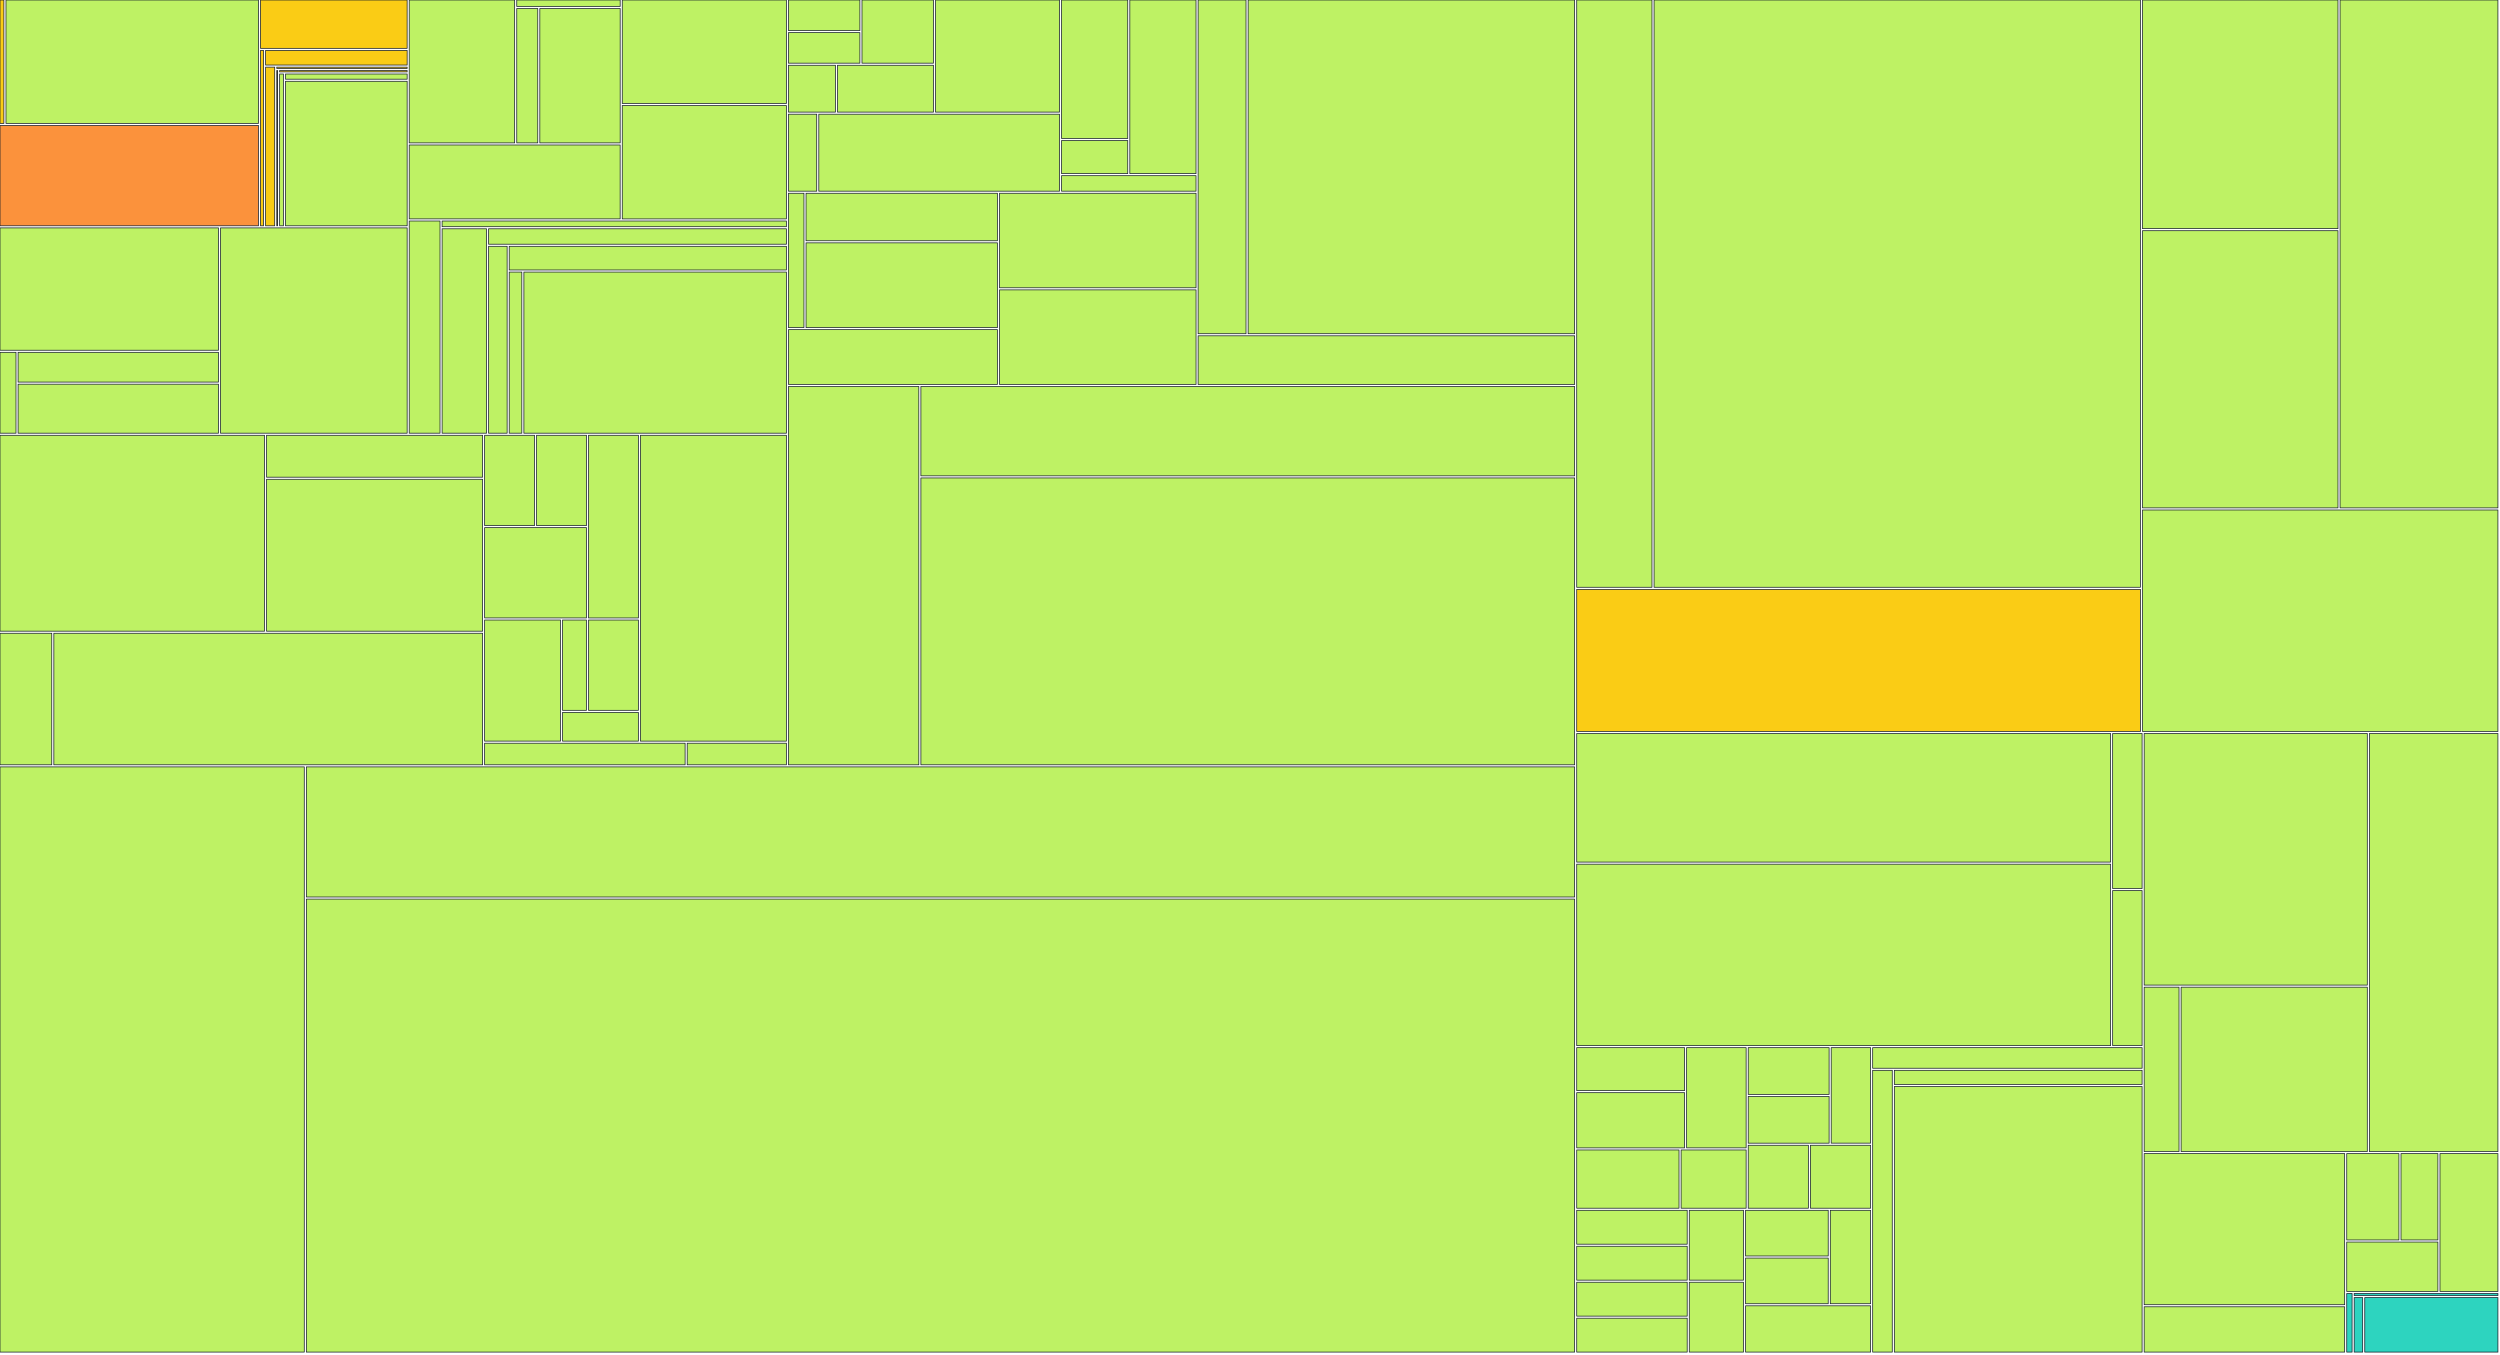
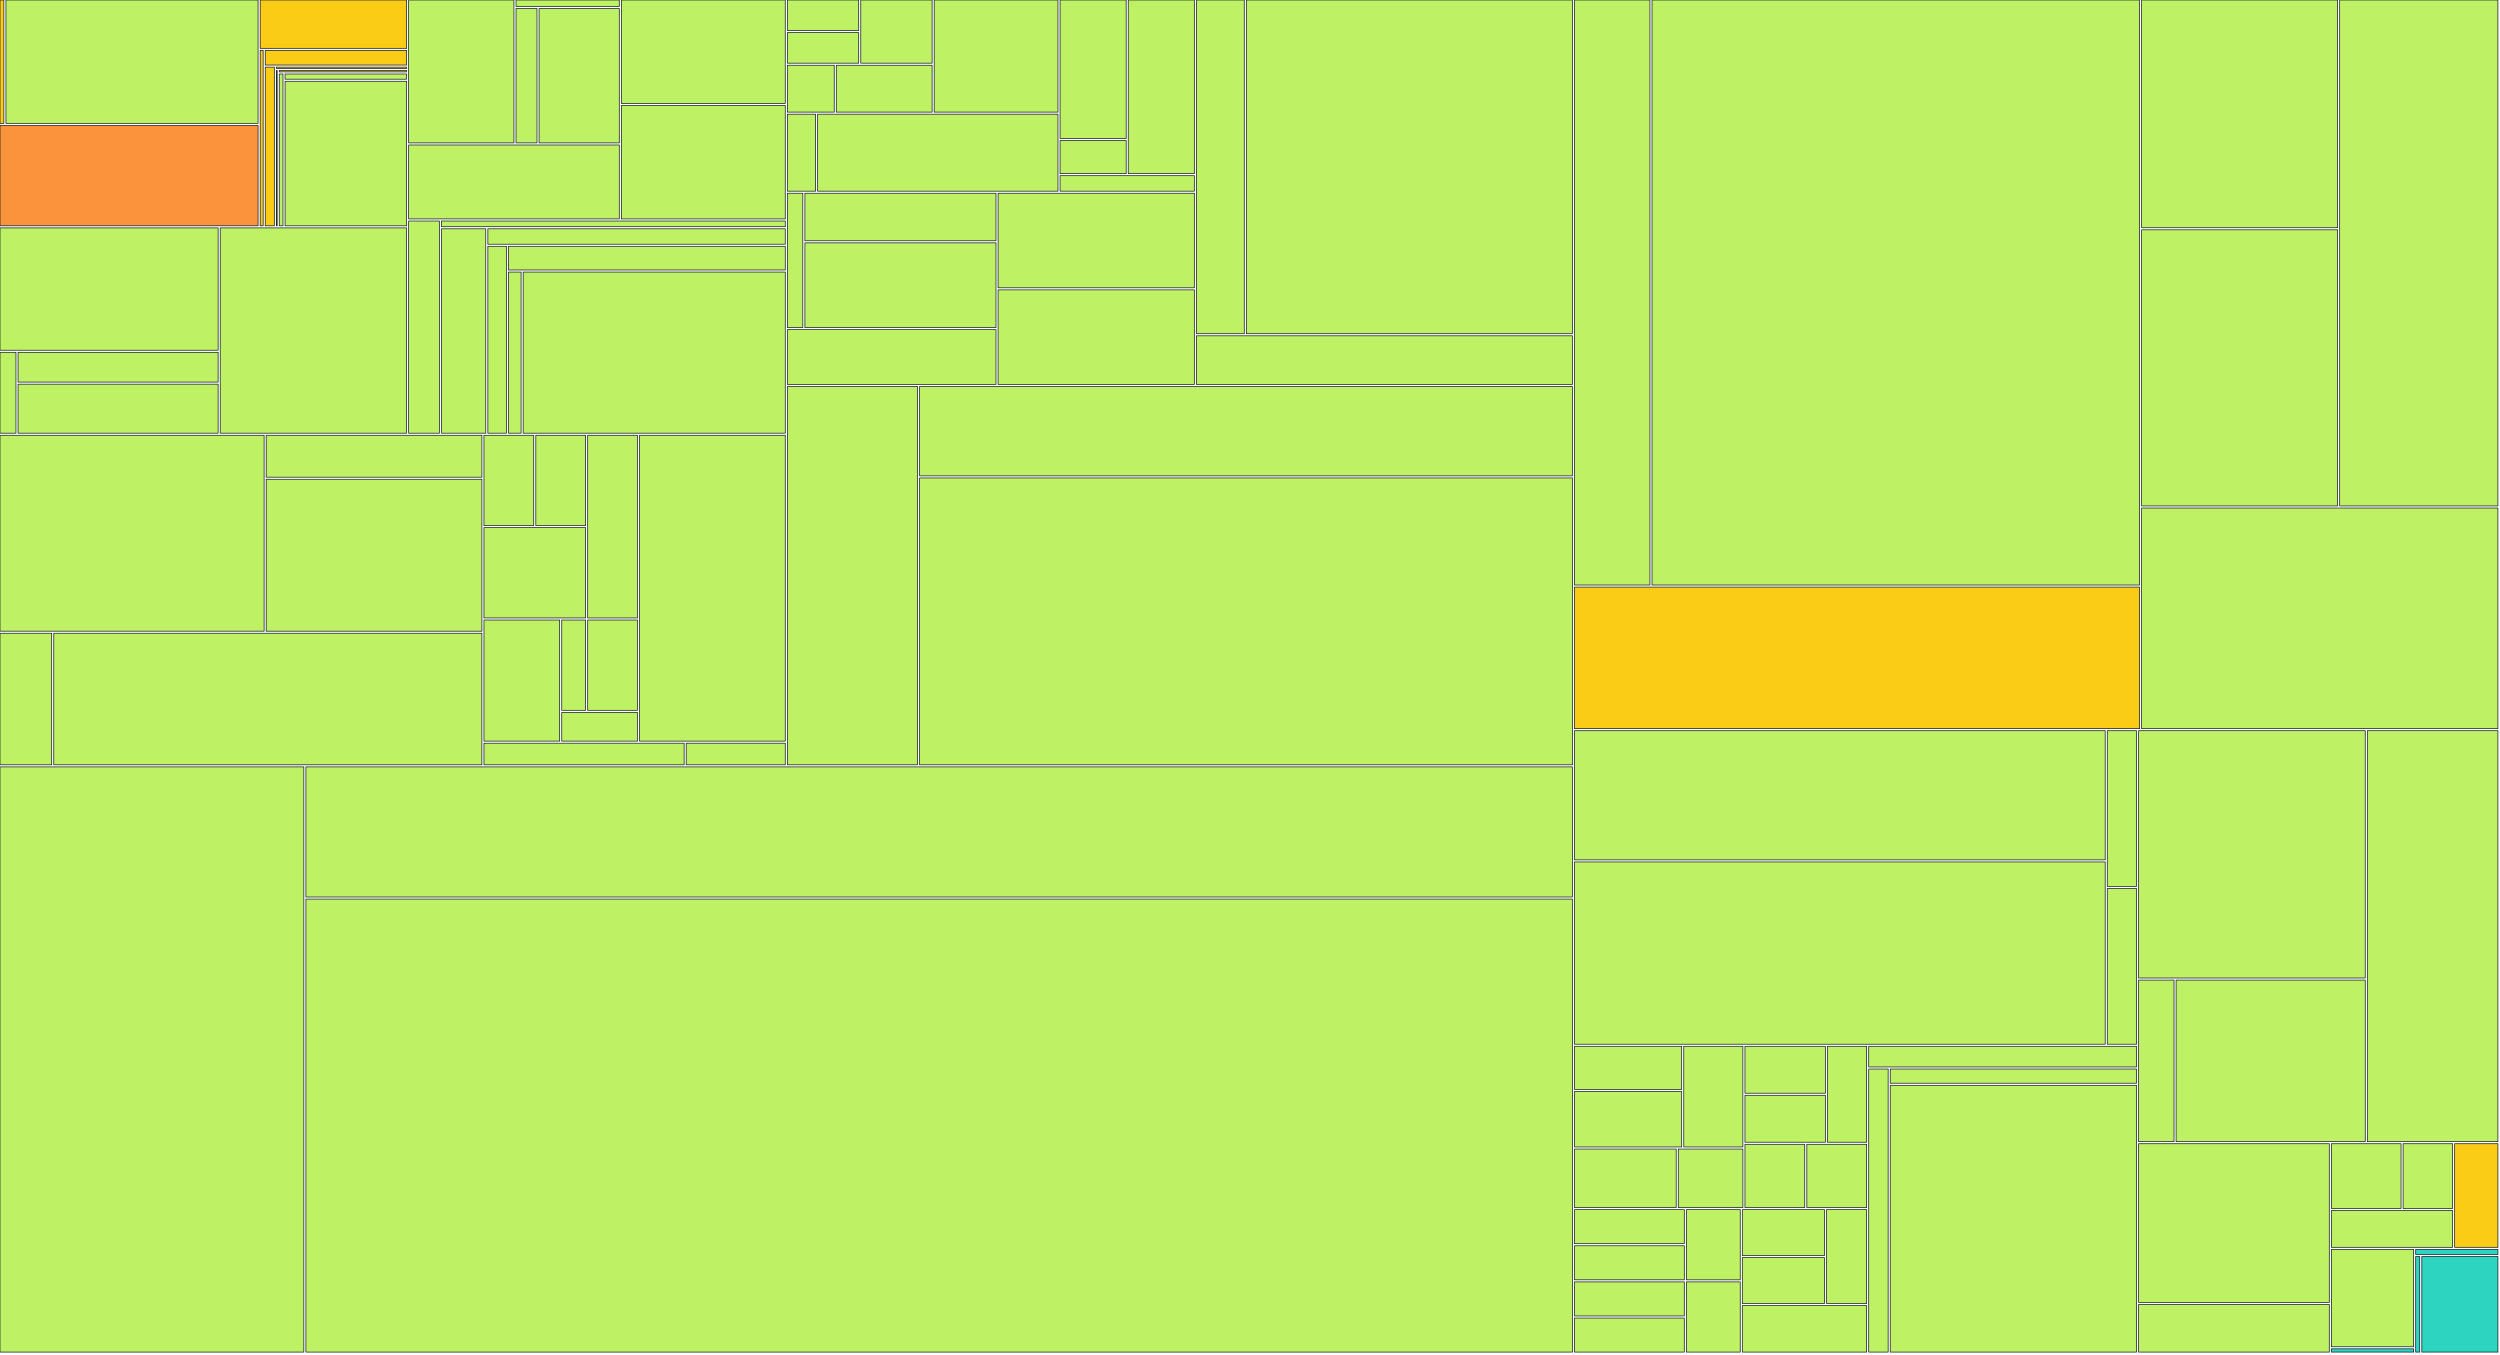
<svg xmlns="http://www.w3.org/2000/svg" width="1200" height="650" viewBox="0 0 1200 650">
  <g>
-     <rect x="0.00" y="0.00" width="1.87" height="59.22" fill="#facc15" stroke="#111827" stroke-width="0.35" />
-   </g>
-   <g>
-     <rect x="2.87" y="0.00" width="121.19" height="59.22" fill="#bef264" stroke="#111827" stroke-width="0.35" />
-   </g>
-   <g>
-     <rect x="0.00" y="60.22" width="124.05" height="48.17" fill="#fb923c" stroke="#111827" stroke-width="0.35" />
-   </g>
-   <g>
-     <rect x="125.05" y="0.00" width="70.37" height="23.20" fill="#facc15" stroke="#111827" stroke-width="0.35" />
-   </g>
-   <g>
-     <rect x="125.05" y="24.20" width="1.43" height="84.19" fill="#facc15" stroke="#111827" stroke-width="0.35" />
-   </g>
-   <g>
-     <rect x="127.49" y="24.20" width="67.94" height="7.02" fill="#facc15" stroke="#111827" stroke-width="0.35" />
-   </g>
-   <g>
-     <rect x="127.49" y="32.22" width="4.37" height="76.17" fill="#facc15" stroke="#111827" stroke-width="0.35" />
-   </g>
-   <g>
-     <rect x="132.86" y="32.22" width="62.56" height="0.63" fill="#facc15" stroke="#111827" stroke-width="0.35" />
-   </g>
-   <g>
-     <rect x="132.86" y="33.85" width="0.37" height="74.54" fill="#facc15" stroke="#111827" stroke-width="0.35" />
-   </g>
-   <g>
-     <rect x="134.23" y="33.85" width="61.19" height="0.67" fill="#facc15" stroke="#111827" stroke-width="0.35" />
-   </g>
-   <g>
-     <rect x="134.23" y="35.52" width="1.81" height="72.87" fill="#bef264" stroke="#111827" stroke-width="0.35" />
-   </g>
-   <g>
-     <rect x="137.04" y="35.52" width="58.39" height="2.49" fill="#bef264" stroke="#111827" stroke-width="0.35" />
-   </g>
-   <g>
-     <rect x="137.04" y="39.01" width="58.39" height="69.38" fill="#bef264" stroke="#111827" stroke-width="0.35" />
-   </g>
-   <g>
-     <rect x="0.00" y="109.39" width="104.85" height="58.72" fill="#bef264" stroke="#111827" stroke-width="0.35" />
-   </g>
-   <g>
-     <rect x="0.00" y="169.11" width="7.68" height="38.82" fill="#bef264" stroke="#111827" stroke-width="0.35" />
-   </g>
-   <g>
-     <rect x="8.68" y="169.11" width="96.17" height="14.29" fill="#bef264" stroke="#111827" stroke-width="0.35" />
-   </g>
-   <g>
-     <rect x="8.68" y="184.40" width="96.17" height="23.53" fill="#bef264" stroke="#111827" stroke-width="0.35" />
-   </g>
-   <g>
-     <rect x="105.85" y="109.39" width="89.58" height="98.54" fill="#bef264" stroke="#111827" stroke-width="0.35" />
-   </g>
-   <g>
-     <rect x="196.42" y="0.00" width="50.62" height="68.59" fill="#bef264" stroke="#111827" stroke-width="0.35" />
-   </g>
-   <g>
-     <rect x="248.05" y="0.00" width="49.63" height="3.09" fill="#bef264" stroke="#111827" stroke-width="0.35" />
-   </g>
-   <g>
-     <rect x="248.05" y="4.09" width="10.08" height="64.50" fill="#bef264" stroke="#111827" stroke-width="0.35" />
-   </g>
-   <g>
-     <rect x="259.12" y="4.09" width="38.56" height="64.50" fill="#bef264" stroke="#111827" stroke-width="0.35" />
-   </g>
-   <g>
-     <rect x="196.42" y="69.59" width="101.25" height="35.48" fill="#bef264" stroke="#111827" stroke-width="0.35" />
-   </g>
-   <g>
-     <rect x="298.68" y="0.00" width="78.78" height="49.66" fill="#bef264" stroke="#111827" stroke-width="0.35" />
-   </g>
-   <g>
-     <rect x="298.68" y="50.66" width="78.78" height="54.42" fill="#bef264" stroke="#111827" stroke-width="0.35" />
-   </g>
-   <g>
-     <rect x="196.42" y="106.08" width="14.79" height="101.85" fill="#bef264" stroke="#111827" stroke-width="0.35" />
-   </g>
-   <g>
-     <rect x="212.21" y="106.08" width="165.25" height="2.74" fill="#bef264" stroke="#111827" stroke-width="0.35" />
-   </g>
-   <g>
-     <rect x="212.21" y="109.82" width="21.31" height="98.11" fill="#bef264" stroke="#111827" stroke-width="0.35" />
-   </g>
-   <g>
-     <rect x="234.52" y="109.82" width="142.95" height="7.40" fill="#bef264" stroke="#111827" stroke-width="0.35" />
-   </g>
-   <g>
-     <rect x="234.52" y="118.22" width="8.90" height="89.71" fill="#bef264" stroke="#111827" stroke-width="0.35" />
-   </g>
-   <g>
-     <rect x="244.42" y="118.22" width="133.05" height="11.37" fill="#bef264" stroke="#111827" stroke-width="0.35" />
-   </g>
-   <g>
-     <rect x="244.42" y="130.59" width="6.06" height="77.34" fill="#bef264" stroke="#111827" stroke-width="0.35" />
-   </g>
-   <g>
-     <rect x="251.47" y="130.59" width="125.99" height="77.34" fill="#bef264" stroke="#111827" stroke-width="0.35" />
-   </g>
-   <g>
-     <rect x="0.00" y="208.93" width="126.95" height="94.03" fill="#bef264" stroke="#111827" stroke-width="0.35" />
-   </g>
-   <g>
-     <rect x="127.95" y="208.93" width="103.68" height="20.12" fill="#bef264" stroke="#111827" stroke-width="0.35" />
-   </g>
-   <g>
-     <rect x="127.95" y="230.05" width="103.68" height="72.92" fill="#bef264" stroke="#111827" stroke-width="0.35" />
-   </g>
-   <g>
-     <rect x="0.00" y="303.96" width="24.85" height="63.15" fill="#bef264" stroke="#111827" stroke-width="0.35" />
-   </g>
-   <g>
-     <rect x="25.85" y="303.96" width="205.78" height="63.15" fill="#bef264" stroke="#111827" stroke-width="0.35" />
-   </g>
-   <g>
-     <rect x="232.63" y="208.93" width="23.93" height="43.34" fill="#bef264" stroke="#111827" stroke-width="0.35" />
-   </g>
-   <g>
-     <rect x="257.56" y="208.93" width="23.93" height="43.34" fill="#bef264" stroke="#111827" stroke-width="0.35" />
-   </g>
-   <g>
-     <rect x="232.63" y="253.27" width="48.86" height="43.34" fill="#bef264" stroke="#111827" stroke-width="0.35" />
-   </g>
-   <g>
-     <rect x="282.49" y="208.93" width="23.93" height="87.69" fill="#bef264" stroke="#111827" stroke-width="0.35" />
-   </g>
-   <g>
-     <rect x="232.63" y="297.61" width="36.39" height="58.12" fill="#bef264" stroke="#111827" stroke-width="0.35" />
-   </g>
-   <g>
-     <rect x="270.02" y="297.61" width="11.46" height="43.34" fill="#bef264" stroke="#111827" stroke-width="0.35" />
-   </g>
-   <g>
-     <rect x="282.49" y="297.61" width="23.93" height="43.34" fill="#bef264" stroke="#111827" stroke-width="0.35" />
-   </g>
-   <g>
-     <rect x="270.02" y="341.96" width="36.39" height="13.78" fill="#bef264" stroke="#111827" stroke-width="0.35" />
-   </g>
-   <g>
-     <rect x="307.42" y="208.93" width="70.04" height="146.81" fill="#bef264" stroke="#111827" stroke-width="0.35" />
-   </g>
-   <g>
-     <rect x="232.63" y="356.74" width="96.22" height="10.37" fill="#bef264" stroke="#111827" stroke-width="0.35" />
-   </g>
-   <g>
-     <rect x="329.85" y="356.74" width="47.61" height="10.37" fill="#bef264" stroke="#111827" stroke-width="0.35" />
-   </g>
-   <g>
-     <rect x="378.46" y="0.00" width="34.29" height="14.66" fill="#bef264" stroke="#111827" stroke-width="0.35" />
-   </g>
-   <g>
-     <rect x="378.46" y="15.66" width="34.29" height="14.66" fill="#bef264" stroke="#111827" stroke-width="0.35" />
-   </g>
-   <g>
-     <rect x="413.75" y="0.00" width="34.29" height="30.32" fill="#bef264" stroke="#111827" stroke-width="0.35" />
-   </g>
-   <g>
-     <rect x="378.46" y="31.32" width="22.53" height="22.49" fill="#bef264" stroke="#111827" stroke-width="0.35" />
-   </g>
-   <g>
-     <rect x="401.99" y="31.32" width="46.06" height="22.49" fill="#bef264" stroke="#111827" stroke-width="0.35" />
-   </g>
-   <g>
-     <rect x="449.05" y="0.00" width="59.50" height="53.81" fill="#bef264" stroke="#111827" stroke-width="0.35" />
-   </g>
-   <g>
-     <rect x="378.46" y="54.81" width="13.57" height="36.95" fill="#bef264" stroke="#111827" stroke-width="0.35" />
-   </g>
-   <g>
-     <rect x="393.03" y="54.81" width="115.52" height="36.95" fill="#bef264" stroke="#111827" stroke-width="0.35" />
-   </g>
-   <g>
-     <rect x="509.55" y="0.00" width="31.77" height="66.46" fill="#bef264" stroke="#111827" stroke-width="0.35" />
-   </g>
-   <g>
-     <rect x="509.55" y="67.46" width="31.77" height="15.87" fill="#bef264" stroke="#111827" stroke-width="0.35" />
-   </g>
-   <g>
-     <rect x="542.32" y="0.00" width="31.77" height="83.33" fill="#bef264" stroke="#111827" stroke-width="0.35" />
-   </g>
-   <g>
-     <rect x="509.55" y="84.33" width="64.54" height="7.43" fill="#bef264" stroke="#111827" stroke-width="0.35" />
-   </g>
-   <g>
-     <rect x="378.46" y="92.76" width="7.44" height="64.48" fill="#bef264" stroke="#111827" stroke-width="0.35" />
-   </g>
-   <g>
-     <rect x="386.90" y="92.76" width="91.85" height="22.81" fill="#bef264" stroke="#111827" stroke-width="0.35" />
-   </g>
-   <g>
-     <rect x="386.90" y="116.57" width="91.85" height="40.67" fill="#bef264" stroke="#111827" stroke-width="0.35" />
-   </g>
-   <g>
-     <rect x="378.46" y="158.23" width="100.30" height="26.28" fill="#bef264" stroke="#111827" stroke-width="0.35" />
-   </g>
-   <g>
-     <rect x="479.76" y="92.76" width="94.34" height="45.38" fill="#bef264" stroke="#111827" stroke-width="0.35" />
-   </g>
-   <g>
-     <rect x="479.76" y="139.14" width="94.34" height="45.38" fill="#bef264" stroke="#111827" stroke-width="0.35" />
-   </g>
-   <g>
-     <rect x="575.09" y="0.00" width="23.00" height="160.19" fill="#bef264" stroke="#111827" stroke-width="0.35" />
-   </g>
-   <g>
-     <rect x="599.10" y="0.00" width="156.73" height="160.19" fill="#bef264" stroke="#111827" stroke-width="0.35" />
-   </g>
-   <g>
-     <rect x="575.09" y="161.19" width="180.74" height="23.33" fill="#bef264" stroke="#111827" stroke-width="0.35" />
-   </g>
-   <g>
-     <rect x="378.46" y="185.52" width="62.57" height="181.59" fill="#bef264" stroke="#111827" stroke-width="0.35" />
-   </g>
-   <g>
-     <rect x="442.03" y="185.52" width="313.80" height="42.89" fill="#bef264" stroke="#111827" stroke-width="0.35" />
-   </g>
-   <g>
-     <rect x="442.03" y="229.41" width="313.80" height="137.70" fill="#bef264" stroke="#111827" stroke-width="0.35" />
-   </g>
-   <g>
-     <rect x="0.00" y="368.11" width="146.05" height="280.89" fill="#bef264" stroke="#111827" stroke-width="0.35" />
-   </g>
-   <g>
-     <rect x="147.05" y="368.11" width="608.78" height="62.45" fill="#bef264" stroke="#111827" stroke-width="0.35" />
-   </g>
-   <g>
-     <rect x="147.05" y="431.56" width="608.78" height="217.44" fill="#bef264" stroke="#111827" stroke-width="0.35" />
-   </g>
-   <g>
-     <rect x="756.83" y="0.00" width="36.12" height="281.89" fill="#bef264" stroke="#111827" stroke-width="0.35" />
-   </g>
-   <g>
-     <rect x="793.95" y="0.00" width="233.45" height="281.89" fill="#bef264" stroke="#111827" stroke-width="0.35" />
-   </g>
-   <g>
-     <rect x="756.83" y="282.89" width="270.57" height="68.20" fill="#facc15" stroke="#111827" stroke-width="0.35" />
-   </g>
-   <g>
-     <rect x="1028.40" y="0.00" width="93.83" height="109.74" fill="#bef264" stroke="#111827" stroke-width="0.35" />
-   </g>
-   <g>
-     <rect x="1028.40" y="110.74" width="93.83" height="133.05" fill="#bef264" stroke="#111827" stroke-width="0.35" />
-   </g>
-   <g>
-     <rect x="1123.23" y="0.00" width="75.77" height="243.79" fill="#bef264" stroke="#111827" stroke-width="0.35" />
-   </g>
-   <g>
-     <rect x="1028.40" y="244.79" width="170.60" height="106.30" fill="#bef264" stroke="#111827" stroke-width="0.35" />
-   </g>
-   <g>
-     <rect x="756.83" y="352.09" width="256.25" height="61.71" fill="#bef264" stroke="#111827" stroke-width="0.35" />
-   </g>
-   <g>
-     <rect x="756.83" y="414.80" width="256.25" height="87.09" fill="#bef264" stroke="#111827" stroke-width="0.35" />
-   </g>
-   <g>
-     <rect x="1014.08" y="352.09" width="14.12" height="74.40" fill="#bef264" stroke="#111827" stroke-width="0.35" />
-   </g>
-   <g>
-     <rect x="1014.08" y="427.48" width="14.12" height="74.40" fill="#bef264" stroke="#111827" stroke-width="0.35" />
-   </g>
-   <g>
-     <rect x="756.83" y="502.88" width="51.76" height="20.60" fill="#bef264" stroke="#111827" stroke-width="0.35" />
-   </g>
-   <g>
-     <rect x="756.83" y="524.49" width="51.76" height="26.50" fill="#bef264" stroke="#111827" stroke-width="0.35" />
-   </g>
-   <g>
-     <rect x="809.59" y="502.88" width="28.55" height="48.10" fill="#bef264" stroke="#111827" stroke-width="0.35" />
-   </g>
-   <g>
-     <rect x="756.83" y="551.98" width="49.10" height="27.96" fill="#bef264" stroke="#111827" stroke-width="0.35" />
-   </g>
-   <g>
-     <rect x="806.93" y="551.98" width="31.21" height="27.96" fill="#bef264" stroke="#111827" stroke-width="0.35" />
-   </g>
-   <g>
-     <rect x="839.14" y="502.88" width="38.83" height="22.42" fill="#bef264" stroke="#111827" stroke-width="0.35" />
-   </g>
-   <g>
-     <rect x="839.14" y="526.30" width="38.83" height="22.42" fill="#bef264" stroke="#111827" stroke-width="0.35" />
-   </g>
-   <g>
-     <rect x="878.97" y="502.88" width="18.91" height="45.83" fill="#bef264" stroke="#111827" stroke-width="0.35" />
-   </g>
-   <g>
-     <rect x="839.14" y="549.72" width="28.87" height="30.22" fill="#bef264" stroke="#111827" stroke-width="0.35" />
-   </g>
-   <g>
-     <rect x="869.01" y="549.72" width="28.87" height="30.22" fill="#bef264" stroke="#111827" stroke-width="0.35" />
-   </g>
-   <g>
-     <rect x="756.83" y="580.94" width="53.02" height="16.27" fill="#bef264" stroke="#111827" stroke-width="0.35" />
-   </g>
-   <g>
-     <rect x="756.83" y="598.20" width="53.02" height="16.27" fill="#bef264" stroke="#111827" stroke-width="0.35" />
-   </g>
-   <g>
-     <rect x="810.85" y="580.94" width="26.01" height="33.53" fill="#bef264" stroke="#111827" stroke-width="0.35" />
-   </g>
-   <g>
-     <rect x="756.83" y="615.47" width="53.02" height="16.27" fill="#bef264" stroke="#111827" stroke-width="0.35" />
-   </g>
-   <g>
-     <rect x="756.83" y="632.73" width="53.02" height="16.27" fill="#bef264" stroke="#111827" stroke-width="0.35" />
-   </g>
-   <g>
-     <rect x="810.85" y="615.47" width="26.01" height="33.53" fill="#bef264" stroke="#111827" stroke-width="0.35" />
-   </g>
-   <g>
-     <rect x="837.86" y="580.94" width="39.68" height="21.93" fill="#bef264" stroke="#111827" stroke-width="0.35" />
-   </g>
-   <g>
-     <rect x="837.86" y="603.87" width="39.68" height="21.93" fill="#bef264" stroke="#111827" stroke-width="0.35" />
-   </g>
-   <g>
-     <rect x="878.54" y="580.94" width="19.34" height="44.85" fill="#bef264" stroke="#111827" stroke-width="0.35" />
-   </g>
-   <g>
-     <rect x="837.86" y="626.79" width="60.02" height="22.21" fill="#bef264" stroke="#111827" stroke-width="0.35" />
-   </g>
-   <g>
-     <rect x="898.89" y="502.88" width="129.32" height="9.87" fill="#bef264" stroke="#111827" stroke-width="0.35" />
-   </g>
-   <g>
-     <rect x="898.89" y="513.75" width="9.39" height="135.25" fill="#bef264" stroke="#111827" stroke-width="0.35" />
-   </g>
-   <g>
-     <rect x="909.28" y="513.75" width="118.92" height="6.78" fill="#bef264" stroke="#111827" stroke-width="0.35" />
-   </g>
-   <g>
-     <rect x="909.28" y="521.53" width="118.92" height="127.47" fill="#bef264" stroke="#111827" stroke-width="0.35" />
-   </g>
-   <g>
-     <rect x="1029.20" y="352.09" width="107.10" height="120.75" fill="#bef264" stroke="#111827" stroke-width="0.35" />
-   </g>
-   <g>
-     <rect x="1029.20" y="473.84" width="16.73" height="78.89" fill="#bef264" stroke="#111827" stroke-width="0.35" />
-   </g>
-   <g>
-     <rect x="1046.93" y="473.84" width="89.37" height="78.89" fill="#bef264" stroke="#111827" stroke-width="0.35" />
-   </g>
-   <g>
-     <rect x="1137.30" y="352.09" width="61.70" height="200.64" fill="#bef264" stroke="#111827" stroke-width="0.35" />
-   </g>
-   <g>
-     <rect x="1029.20" y="553.73" width="96.24" height="72.54" fill="#bef264" stroke="#111827" stroke-width="0.35" />
-   </g>
-   <g>
-     <rect x="1029.20" y="627.26" width="96.24" height="21.74" fill="#bef264" stroke="#111827" stroke-width="0.35" />
-   </g>
-   <g>
-     <rect x="1126.44" y="553.73" width="25.04" height="41.45" fill="#bef264" stroke="#111827" stroke-width="0.35" />
-   </g>
-   <g>
-     <rect x="1152.48" y="553.73" width="17.71" height="41.45" fill="#bef264" stroke="#111827" stroke-width="0.35" />
-   </g>
-   <g>
-     <rect x="1126.44" y="596.18" width="43.75" height="23.70" fill="#bef264" stroke="#111827" stroke-width="0.35" />
-   </g>
-   <g>
-     <rect x="1171.19" y="553.73" width="27.81" height="66.15" fill="#bef264" stroke="#111827" stroke-width="0.35" />
-   </g>
-   <g>
-     <rect x="1126.44" y="620.88" width="2.56" height="28.12" fill="#2dd4bf" stroke="#111827" stroke-width="0.35" />
-   </g>
-   <g>
-     <rect x="1130.00" y="620.88" width="69.00" height="0.97" fill="#2dd4bf" stroke="#111827" stroke-width="0.35" />
-   </g>
-   <g>
-     <rect x="1130.00" y="622.86" width="4.09" height="26.14" fill="#2dd4bf" stroke="#111827" stroke-width="0.35" />
-   </g>
-   <g>
-     <rect x="1135.09" y="622.86" width="63.91" height="26.14" fill="#2dd4bf" stroke="#111827" stroke-width="0.35" />
+     <rect x="0.00" y="0.00" width="1.86" height="59.22" fill="#facc15" stroke="#111827" stroke-width="0.35" />
+   </g>
+   <g>
+     <rect x="2.86" y="0.00" width="121.01" height="59.22" fill="#bef264" stroke="#111827" stroke-width="0.35" />
+   </g>
+   <g>
+     <rect x="0.00" y="60.22" width="123.88" height="48.17" fill="#fb923c" stroke="#111827" stroke-width="0.35" />
+   </g>
+   <g>
+     <rect x="124.88" y="0.00" width="70.27" height="23.20" fill="#facc15" stroke="#111827" stroke-width="0.35" />
+   </g>
+   <g>
+     <rect x="124.88" y="24.20" width="1.43" height="84.19" fill="#facc15" stroke="#111827" stroke-width="0.35" />
+   </g>
+   <g>
+     <rect x="127.31" y="24.20" width="67.84" height="7.02" fill="#facc15" stroke="#111827" stroke-width="0.35" />
+   </g>
+   <g>
+     <rect x="127.31" y="32.22" width="4.36" height="76.17" fill="#facc15" stroke="#111827" stroke-width="0.35" />
+   </g>
+   <g>
+     <rect x="132.67" y="32.22" width="62.47" height="0.63" fill="#facc15" stroke="#111827" stroke-width="0.35" />
+   </g>
+   <g>
+     <rect x="132.67" y="33.85" width="0.37" height="74.54" fill="#facc15" stroke="#111827" stroke-width="0.35" />
+   </g>
+   <g>
+     <rect x="134.04" y="33.85" width="61.10" height="0.67" fill="#facc15" stroke="#111827" stroke-width="0.35" />
+   </g>
+   <g>
+     <rect x="134.04" y="35.52" width="1.80" height="72.87" fill="#bef264" stroke="#111827" stroke-width="0.35" />
+   </g>
+   <g>
+     <rect x="136.84" y="35.52" width="58.30" height="2.49" fill="#bef264" stroke="#111827" stroke-width="0.35" />
+   </g>
+   <g>
+     <rect x="136.84" y="39.01" width="58.30" height="69.38" fill="#bef264" stroke="#111827" stroke-width="0.35" />
+   </g>
+   <g>
+     <rect x="0.00" y="109.39" width="104.70" height="58.72" fill="#bef264" stroke="#111827" stroke-width="0.35" />
+   </g>
+   <g>
+     <rect x="0.00" y="169.11" width="7.66" height="38.82" fill="#bef264" stroke="#111827" stroke-width="0.35" />
+   </g>
+   <g>
+     <rect x="8.66" y="169.11" width="96.03" height="14.29" fill="#bef264" stroke="#111827" stroke-width="0.35" />
+   </g>
+   <g>
+     <rect x="8.66" y="184.40" width="96.03" height="23.53" fill="#bef264" stroke="#111827" stroke-width="0.35" />
+   </g>
+   <g>
+     <rect x="105.70" y="109.39" width="89.45" height="98.54" fill="#bef264" stroke="#111827" stroke-width="0.35" />
+   </g>
+   <g>
+     <rect x="196.15" y="0.00" width="50.55" height="68.59" fill="#bef264" stroke="#111827" stroke-width="0.35" />
+   </g>
+   <g>
+     <rect x="247.70" y="0.00" width="49.56" height="3.09" fill="#bef264" stroke="#111827" stroke-width="0.35" />
+   </g>
+   <g>
+     <rect x="247.70" y="4.09" width="10.06" height="64.50" fill="#bef264" stroke="#111827" stroke-width="0.35" />
+   </g>
+   <g>
+     <rect x="258.76" y="4.09" width="38.50" height="64.50" fill="#bef264" stroke="#111827" stroke-width="0.35" />
+   </g>
+   <g>
+     <rect x="196.15" y="69.59" width="101.11" height="35.48" fill="#bef264" stroke="#111827" stroke-width="0.35" />
+   </g>
+   <g>
+     <rect x="298.25" y="0.00" width="78.67" height="49.66" fill="#bef264" stroke="#111827" stroke-width="0.35" />
+   </g>
+   <g>
+     <rect x="298.25" y="50.66" width="78.67" height="54.42" fill="#bef264" stroke="#111827" stroke-width="0.35" />
+   </g>
+   <g>
+     <rect x="196.15" y="106.08" width="14.76" height="101.85" fill="#bef264" stroke="#111827" stroke-width="0.35" />
+   </g>
+   <g>
+     <rect x="211.91" y="106.08" width="165.02" height="2.74" fill="#bef264" stroke="#111827" stroke-width="0.35" />
+   </g>
+   <g>
+     <rect x="211.91" y="109.82" width="21.27" height="98.11" fill="#bef264" stroke="#111827" stroke-width="0.35" />
+   </g>
+   <g>
+     <rect x="234.18" y="109.82" width="142.74" height="7.40" fill="#bef264" stroke="#111827" stroke-width="0.35" />
+   </g>
+   <g>
+     <rect x="234.18" y="118.22" width="8.89" height="89.71" fill="#bef264" stroke="#111827" stroke-width="0.35" />
+   </g>
+   <g>
+     <rect x="244.07" y="118.22" width="132.86" height="11.37" fill="#bef264" stroke="#111827" stroke-width="0.35" />
+   </g>
+   <g>
+     <rect x="244.07" y="130.59" width="6.05" height="77.34" fill="#bef264" stroke="#111827" stroke-width="0.35" />
+   </g>
+   <g>
+     <rect x="251.12" y="130.59" width="125.81" height="77.34" fill="#bef264" stroke="#111827" stroke-width="0.35" />
+   </g>
+   <g>
+     <rect x="0.00" y="208.93" width="126.77" height="94.03" fill="#bef264" stroke="#111827" stroke-width="0.35" />
+   </g>
+   <g>
+     <rect x="127.77" y="208.93" width="103.54" height="20.12" fill="#bef264" stroke="#111827" stroke-width="0.35" />
+   </g>
+   <g>
+     <rect x="127.77" y="230.05" width="103.54" height="72.92" fill="#bef264" stroke="#111827" stroke-width="0.35" />
+   </g>
+   <g>
+     <rect x="0.00" y="303.96" width="24.81" height="63.15" fill="#bef264" stroke="#111827" stroke-width="0.35" />
+   </g>
+   <g>
+     <rect x="25.81" y="303.96" width="205.49" height="63.15" fill="#bef264" stroke="#111827" stroke-width="0.35" />
+   </g>
+   <g>
+     <rect x="232.30" y="208.93" width="23.89" height="43.34" fill="#bef264" stroke="#111827" stroke-width="0.35" />
+   </g>
+   <g>
+     <rect x="257.20" y="208.93" width="23.89" height="43.34" fill="#bef264" stroke="#111827" stroke-width="0.35" />
+   </g>
+   <g>
+     <rect x="232.30" y="253.27" width="48.79" height="43.34" fill="#bef264" stroke="#111827" stroke-width="0.35" />
+   </g>
+   <g>
+     <rect x="282.09" y="208.93" width="23.89" height="87.69" fill="#bef264" stroke="#111827" stroke-width="0.35" />
+   </g>
+   <g>
+     <rect x="232.30" y="297.61" width="36.34" height="58.12" fill="#bef264" stroke="#111827" stroke-width="0.35" />
+   </g>
+   <g>
+     <rect x="269.64" y="297.61" width="11.45" height="43.34" fill="#bef264" stroke="#111827" stroke-width="0.35" />
+   </g>
+   <g>
+     <rect x="282.09" y="297.61" width="23.89" height="43.34" fill="#bef264" stroke="#111827" stroke-width="0.35" />
+   </g>
+   <g>
+     <rect x="269.64" y="341.96" width="36.34" height="13.78" fill="#bef264" stroke="#111827" stroke-width="0.35" />
+   </g>
+   <g>
+     <rect x="306.98" y="208.93" width="69.94" height="146.81" fill="#bef264" stroke="#111827" stroke-width="0.35" />
+   </g>
+   <g>
+     <rect x="232.30" y="356.74" width="96.08" height="10.37" fill="#bef264" stroke="#111827" stroke-width="0.35" />
+   </g>
+   <g>
+     <rect x="329.38" y="356.74" width="47.54" height="10.37" fill="#bef264" stroke="#111827" stroke-width="0.35" />
+   </g>
+   <g>
+     <rect x="377.93" y="0.00" width="34.24" height="14.66" fill="#bef264" stroke="#111827" stroke-width="0.35" />
+   </g>
+   <g>
+     <rect x="377.93" y="15.66" width="34.24" height="14.66" fill="#bef264" stroke="#111827" stroke-width="0.35" />
+   </g>
+   <g>
+     <rect x="413.17" y="0.00" width="34.24" height="30.32" fill="#bef264" stroke="#111827" stroke-width="0.35" />
+   </g>
+   <g>
+     <rect x="377.93" y="31.32" width="22.50" height="22.49" fill="#bef264" stroke="#111827" stroke-width="0.35" />
+   </g>
+   <g>
+     <rect x="401.42" y="31.32" width="45.99" height="22.49" fill="#bef264" stroke="#111827" stroke-width="0.35" />
+   </g>
+   <g>
+     <rect x="448.41" y="0.00" width="59.42" height="53.81" fill="#bef264" stroke="#111827" stroke-width="0.35" />
+   </g>
+   <g>
+     <rect x="377.93" y="54.81" width="13.54" height="36.95" fill="#bef264" stroke="#111827" stroke-width="0.35" />
+   </g>
+   <g>
+     <rect x="392.47" y="54.81" width="115.36" height="36.95" fill="#bef264" stroke="#111827" stroke-width="0.35" />
+   </g>
+   <g>
+     <rect x="508.83" y="0.00" width="31.73" height="66.46" fill="#bef264" stroke="#111827" stroke-width="0.35" />
+   </g>
+   <g>
+     <rect x="508.83" y="67.46" width="31.73" height="15.87" fill="#bef264" stroke="#111827" stroke-width="0.35" />
+   </g>
+   <g>
+     <rect x="541.55" y="0.00" width="31.73" height="83.33" fill="#bef264" stroke="#111827" stroke-width="0.35" />
+   </g>
+   <g>
+     <rect x="508.83" y="84.33" width="64.45" height="7.43" fill="#bef264" stroke="#111827" stroke-width="0.35" />
+   </g>
+   <g>
+     <rect x="377.93" y="92.76" width="7.43" height="64.48" fill="#bef264" stroke="#111827" stroke-width="0.35" />
+   </g>
+   <g>
+     <rect x="386.36" y="92.76" width="91.72" height="22.81" fill="#bef264" stroke="#111827" stroke-width="0.35" />
+   </g>
+   <g>
+     <rect x="386.36" y="116.57" width="91.72" height="40.67" fill="#bef264" stroke="#111827" stroke-width="0.35" />
+   </g>
+   <g>
+     <rect x="377.93" y="158.23" width="100.15" height="26.28" fill="#bef264" stroke="#111827" stroke-width="0.35" />
+   </g>
+   <g>
+     <rect x="479.08" y="92.76" width="94.20" height="45.38" fill="#bef264" stroke="#111827" stroke-width="0.35" />
+   </g>
+   <g>
+     <rect x="479.08" y="139.14" width="94.20" height="45.38" fill="#bef264" stroke="#111827" stroke-width="0.35" />
+   </g>
+   <g>
+     <rect x="574.28" y="0.00" width="22.97" height="160.19" fill="#bef264" stroke="#111827" stroke-width="0.35" />
+   </g>
+   <g>
+     <rect x="598.25" y="0.00" width="156.51" height="160.19" fill="#bef264" stroke="#111827" stroke-width="0.35" />
+   </g>
+   <g>
+     <rect x="574.28" y="161.19" width="180.48" height="23.33" fill="#bef264" stroke="#111827" stroke-width="0.35" />
+   </g>
+   <g>
+     <rect x="377.93" y="185.52" width="62.48" height="181.59" fill="#bef264" stroke="#111827" stroke-width="0.35" />
+   </g>
+   <g>
+     <rect x="441.40" y="185.52" width="313.36" height="42.89" fill="#bef264" stroke="#111827" stroke-width="0.35" />
+   </g>
+   <g>
+     <rect x="441.40" y="229.41" width="313.36" height="137.70" fill="#bef264" stroke="#111827" stroke-width="0.35" />
+   </g>
+   <g>
+     <rect x="0.00" y="368.11" width="145.84" height="280.89" fill="#bef264" stroke="#111827" stroke-width="0.35" />
+   </g>
+   <g>
+     <rect x="146.84" y="368.11" width="607.91" height="62.45" fill="#bef264" stroke="#111827" stroke-width="0.35" />
+   </g>
+   <g>
+     <rect x="146.84" y="431.56" width="607.91" height="217.44" fill="#bef264" stroke="#111827" stroke-width="0.35" />
+   </g>
+   <g>
+     <rect x="755.76" y="0.00" width="36.21" height="280.81" fill="#bef264" stroke="#111827" stroke-width="0.35" />
+   </g>
+   <g>
+     <rect x="792.97" y="0.00" width="234.02" height="280.81" fill="#bef264" stroke="#111827" stroke-width="0.35" />
+   </g>
+   <g>
+     <rect x="755.76" y="281.81" width="271.23" height="67.93" fill="#facc15" stroke="#111827" stroke-width="0.35" />
+   </g>
+   <g>
+     <rect x="1027.99" y="0.00" width="94.06" height="109.31" fill="#bef264" stroke="#111827" stroke-width="0.35" />
+   </g>
+   <g>
+     <rect x="1027.99" y="110.31" width="94.06" height="132.54" fill="#bef264" stroke="#111827" stroke-width="0.35" />
+   </g>
+   <g>
+     <rect x="1123.05" y="0.00" width="75.95" height="242.85" fill="#bef264" stroke="#111827" stroke-width="0.35" />
+   </g>
+   <g>
+     <rect x="1027.99" y="243.85" width="171.01" height="105.89" fill="#bef264" stroke="#111827" stroke-width="0.35" />
+   </g>
+   <g>
+     <rect x="755.76" y="350.74" width="254.73" height="61.99" fill="#bef264" stroke="#111827" stroke-width="0.35" />
+   </g>
+   <g>
+     <rect x="755.76" y="413.73" width="254.73" height="87.49" fill="#bef264" stroke="#111827" stroke-width="0.35" />
+   </g>
+   <g>
+     <rect x="1011.49" y="350.74" width="14.03" height="74.74" fill="#bef264" stroke="#111827" stroke-width="0.35" />
+   </g>
+   <g>
+     <rect x="1011.49" y="426.48" width="14.03" height="74.74" fill="#bef264" stroke="#111827" stroke-width="0.35" />
+   </g>
+   <g>
+     <rect x="755.76" y="502.22" width="51.45" height="20.70" fill="#bef264" stroke="#111827" stroke-width="0.35" />
+   </g>
+   <g>
+     <rect x="755.76" y="523.92" width="51.45" height="26.62" fill="#bef264" stroke="#111827" stroke-width="0.35" />
+   </g>
+   <g>
+     <rect x="808.21" y="502.22" width="28.37" height="48.32" fill="#bef264" stroke="#111827" stroke-width="0.35" />
+   </g>
+   <g>
+     <rect x="755.76" y="551.54" width="48.81" height="28.09" fill="#bef264" stroke="#111827" stroke-width="0.35" />
+   </g>
+   <g>
+     <rect x="805.57" y="551.54" width="31.02" height="28.09" fill="#bef264" stroke="#111827" stroke-width="0.35" />
+   </g>
+   <g>
+     <rect x="837.58" y="502.22" width="38.59" height="22.52" fill="#bef264" stroke="#111827" stroke-width="0.35" />
+   </g>
+   <g>
+     <rect x="837.58" y="525.74" width="38.59" height="22.52" fill="#bef264" stroke="#111827" stroke-width="0.35" />
+   </g>
+   <g>
+     <rect x="877.18" y="502.22" width="18.80" height="46.05" fill="#bef264" stroke="#111827" stroke-width="0.35" />
+   </g>
+   <g>
+     <rect x="837.58" y="549.26" width="28.70" height="30.36" fill="#bef264" stroke="#111827" stroke-width="0.35" />
+   </g>
+   <g>
+     <rect x="867.28" y="549.26" width="28.70" height="30.36" fill="#bef264" stroke="#111827" stroke-width="0.35" />
+   </g>
+   <g>
+     <rect x="755.76" y="580.63" width="52.70" height="16.34" fill="#bef264" stroke="#111827" stroke-width="0.35" />
+   </g>
+   <g>
+     <rect x="755.76" y="597.97" width="52.70" height="16.34" fill="#bef264" stroke="#111827" stroke-width="0.35" />
+   </g>
+   <g>
+     <rect x="809.46" y="580.63" width="25.85" height="33.69" fill="#bef264" stroke="#111827" stroke-width="0.35" />
+   </g>
+   <g>
+     <rect x="755.76" y="615.31" width="52.70" height="16.34" fill="#bef264" stroke="#111827" stroke-width="0.35" />
+   </g>
+   <g>
+     <rect x="755.76" y="632.66" width="52.70" height="16.34" fill="#bef264" stroke="#111827" stroke-width="0.35" />
+   </g>
+   <g>
+     <rect x="809.46" y="615.31" width="25.85" height="33.69" fill="#bef264" stroke="#111827" stroke-width="0.35" />
+   </g>
+   <g>
+     <rect x="836.31" y="580.63" width="39.44" height="22.03" fill="#bef264" stroke="#111827" stroke-width="0.35" />
+   </g>
+   <g>
+     <rect x="836.31" y="603.66" width="39.44" height="22.03" fill="#bef264" stroke="#111827" stroke-width="0.35" />
+   </g>
+   <g>
+     <rect x="876.75" y="580.63" width="19.22" height="45.06" fill="#bef264" stroke="#111827" stroke-width="0.35" />
+   </g>
+   <g>
+     <rect x="836.31" y="626.69" width="59.66" height="22.31" fill="#bef264" stroke="#111827" stroke-width="0.35" />
+   </g>
+   <g>
+     <rect x="896.98" y="502.22" width="128.55" height="9.92" fill="#bef264" stroke="#111827" stroke-width="0.35" />
+   </g>
+   <g>
+     <rect x="896.98" y="513.13" width="9.33" height="135.87" fill="#bef264" stroke="#111827" stroke-width="0.35" />
+   </g>
+   <g>
+     <rect x="907.31" y="513.13" width="118.21" height="6.81" fill="#bef264" stroke="#111827" stroke-width="0.35" />
+   </g>
+   <g>
+     <rect x="907.31" y="520.95" width="118.21" height="128.05" fill="#bef264" stroke="#111827" stroke-width="0.35" />
+   </g>
+   <g>
+     <rect x="1026.52" y="350.74" width="108.79" height="118.70" fill="#bef264" stroke="#111827" stroke-width="0.35" />
+   </g>
+   <g>
+     <rect x="1026.52" y="470.44" width="17.01" height="77.54" fill="#bef264" stroke="#111827" stroke-width="0.35" />
+   </g>
+   <g>
+     <rect x="1044.53" y="470.44" width="90.79" height="77.54" fill="#bef264" stroke="#111827" stroke-width="0.35" />
+   </g>
+   <g>
+     <rect x="1136.32" y="350.74" width="62.68" height="197.25" fill="#bef264" stroke="#111827" stroke-width="0.35" />
+   </g>
+   <g>
+     <rect x="1026.52" y="548.99" width="91.54" height="76.16" fill="#bef264" stroke="#111827" stroke-width="0.35" />
+   </g>
+   <g>
+     <rect x="1026.52" y="626.14" width="91.54" height="22.86" fill="#bef264" stroke="#111827" stroke-width="0.35" />
+   </g>
+   <g>
+     <rect x="1119.07" y="548.99" width="33.43" height="31.06" fill="#bef264" stroke="#111827" stroke-width="0.35" />
+   </g>
+   <g>
+     <rect x="1153.49" y="548.99" width="23.74" height="31.06" fill="#bef264" stroke="#111827" stroke-width="0.35" />
+   </g>
+   <g>
+     <rect x="1119.07" y="581.05" width="58.17" height="17.66" fill="#bef264" stroke="#111827" stroke-width="0.35" />
+   </g>
+   <g>
+     <rect x="1178.24" y="548.99" width="20.76" height="49.72" fill="#facc15" stroke="#111827" stroke-width="0.35" />
+   </g>
+   <g>
+     <rect x="1119.07" y="599.71" width="39.47" height="46.74" fill="#bef264" stroke="#111827" stroke-width="0.35" />
+   </g>
+   <g>
+     <rect x="1119.07" y="647.44" width="39.47" height="1.56" fill="#2dd4bf" stroke="#111827" stroke-width="0.35" />
+   </g>
+   <g>
+     <rect x="1159.53" y="599.71" width="39.47" height="2.41" fill="#2dd4bf" stroke="#111827" stroke-width="0.35" />
+   </g>
+   <g>
+     <rect x="1159.53" y="603.12" width="1.94" height="45.88" fill="#2dd4bf" stroke="#111827" stroke-width="0.35" />
+   </g>
+   <g>
+     <rect x="1162.48" y="603.12" width="36.52" height="45.88" fill="#2dd4bf" stroke="#111827" stroke-width="0.35" />
  </g>
</svg>
